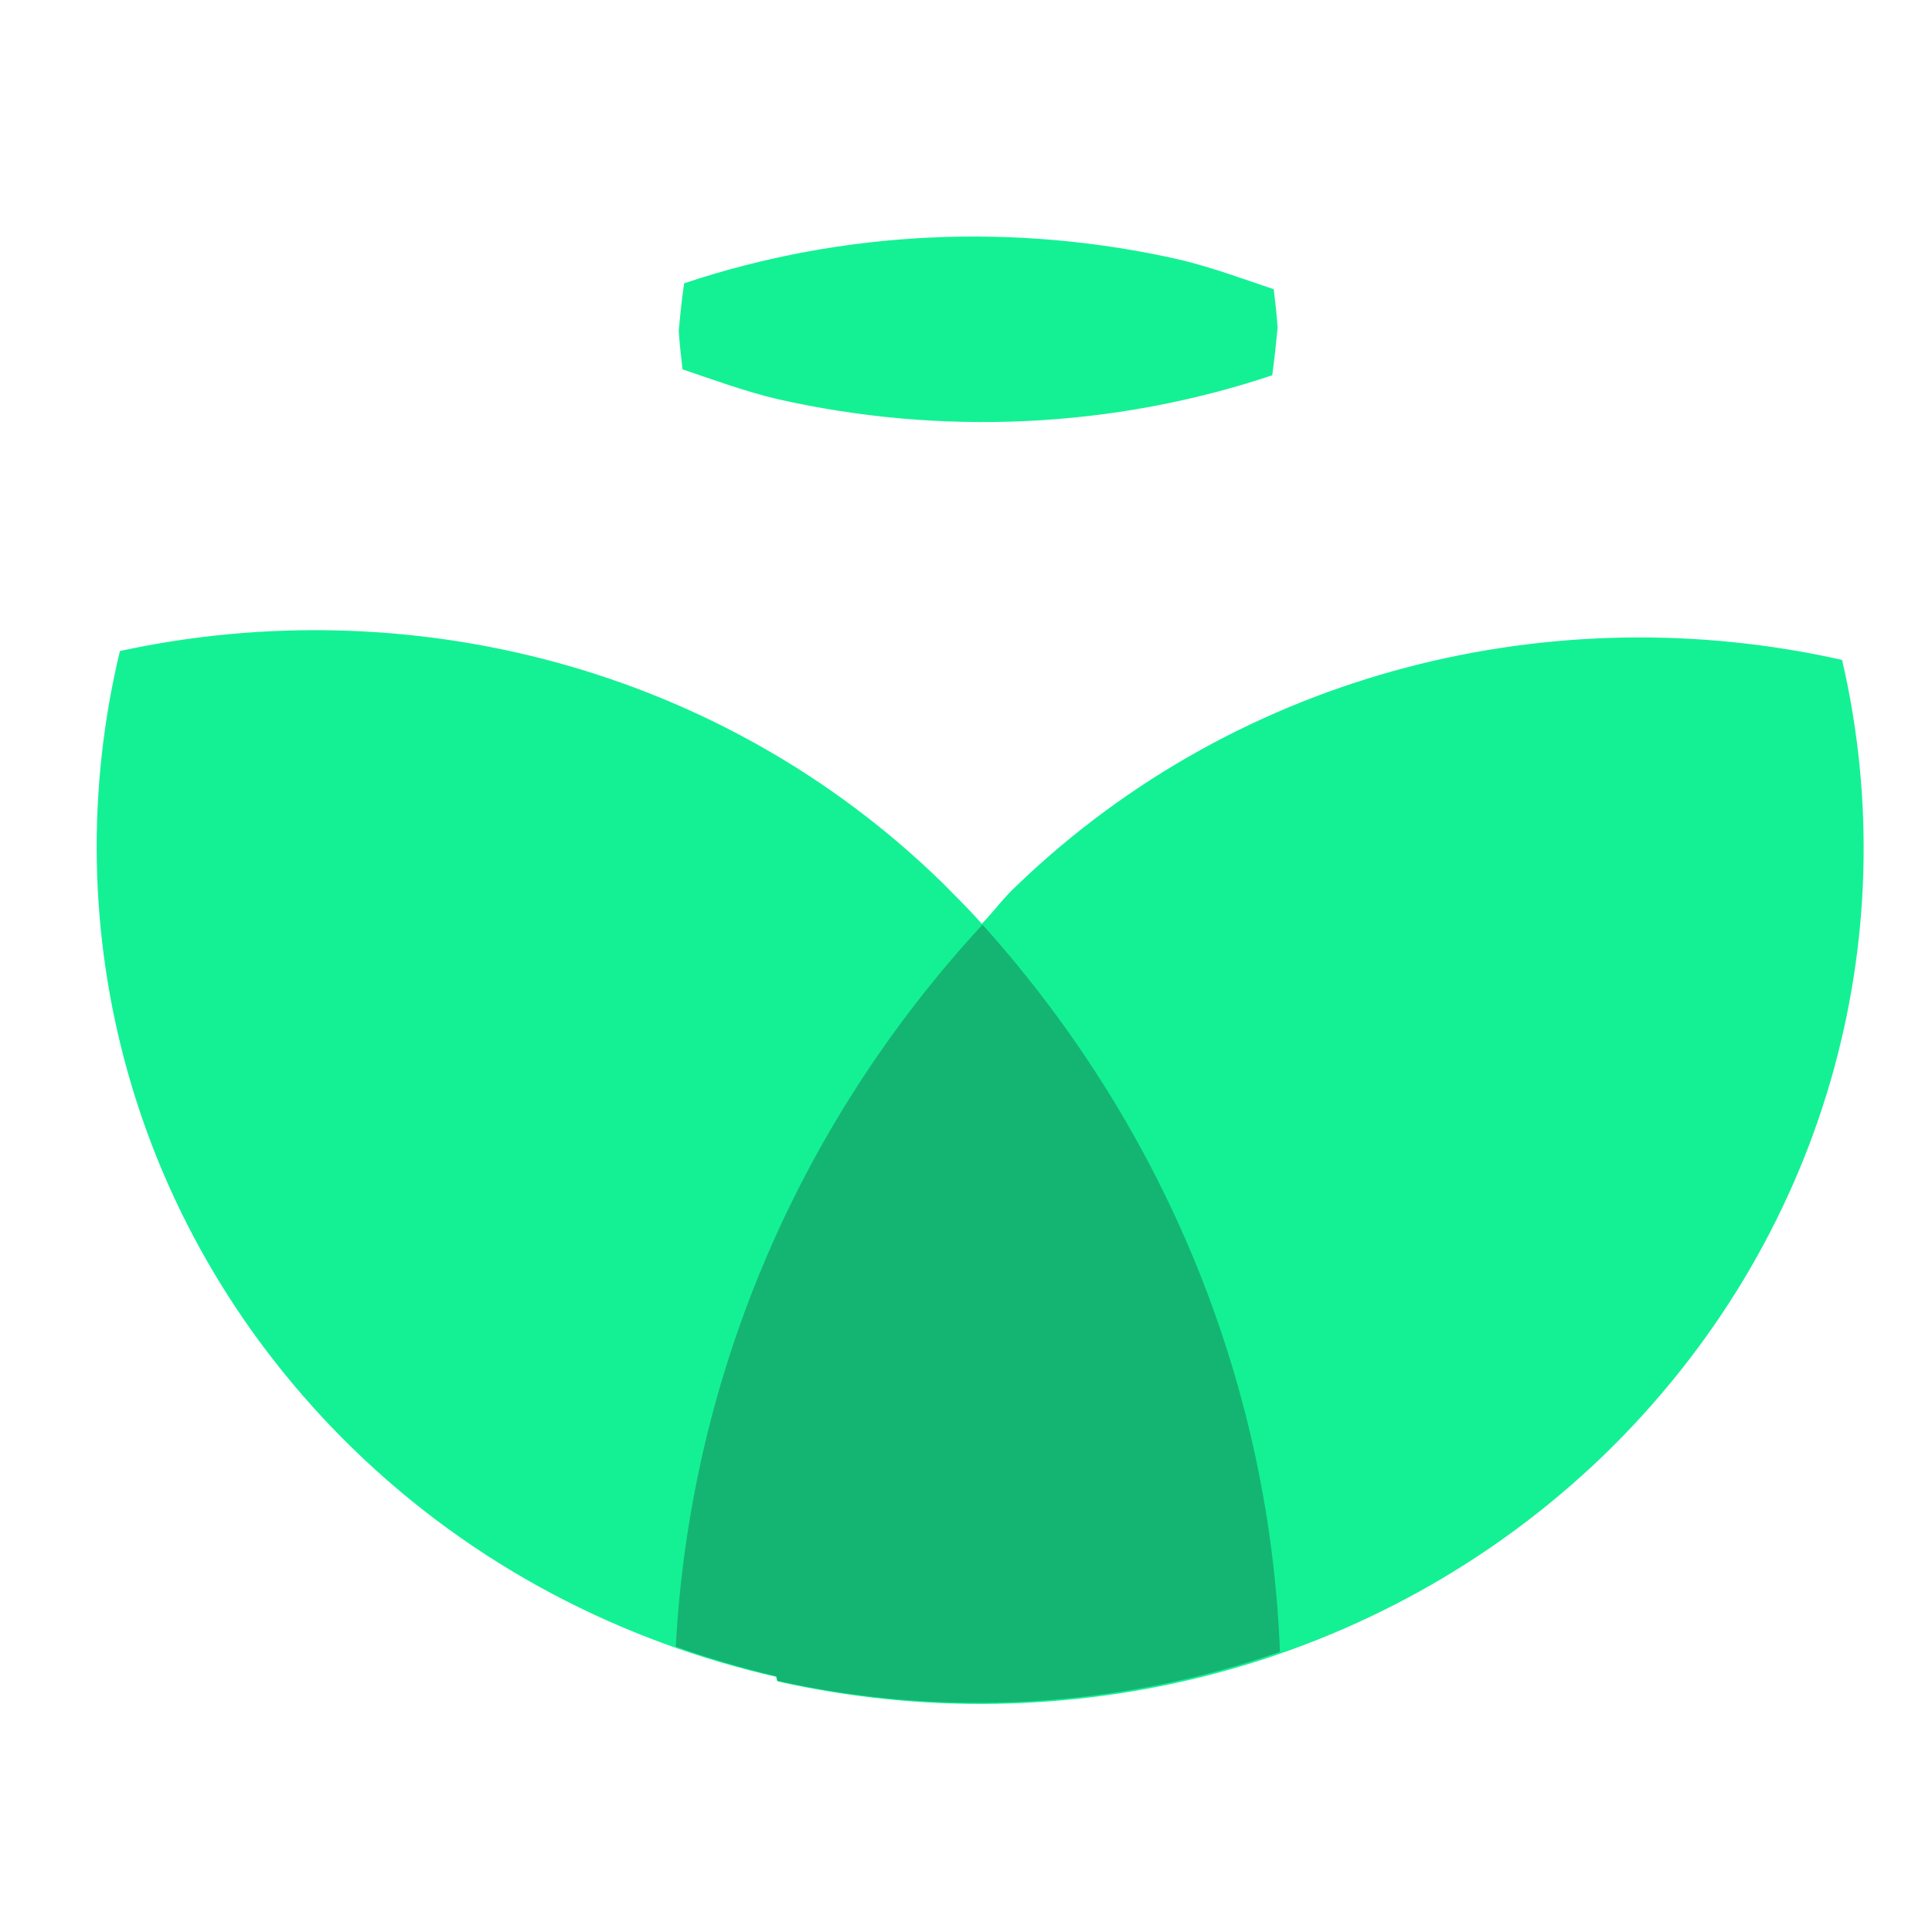
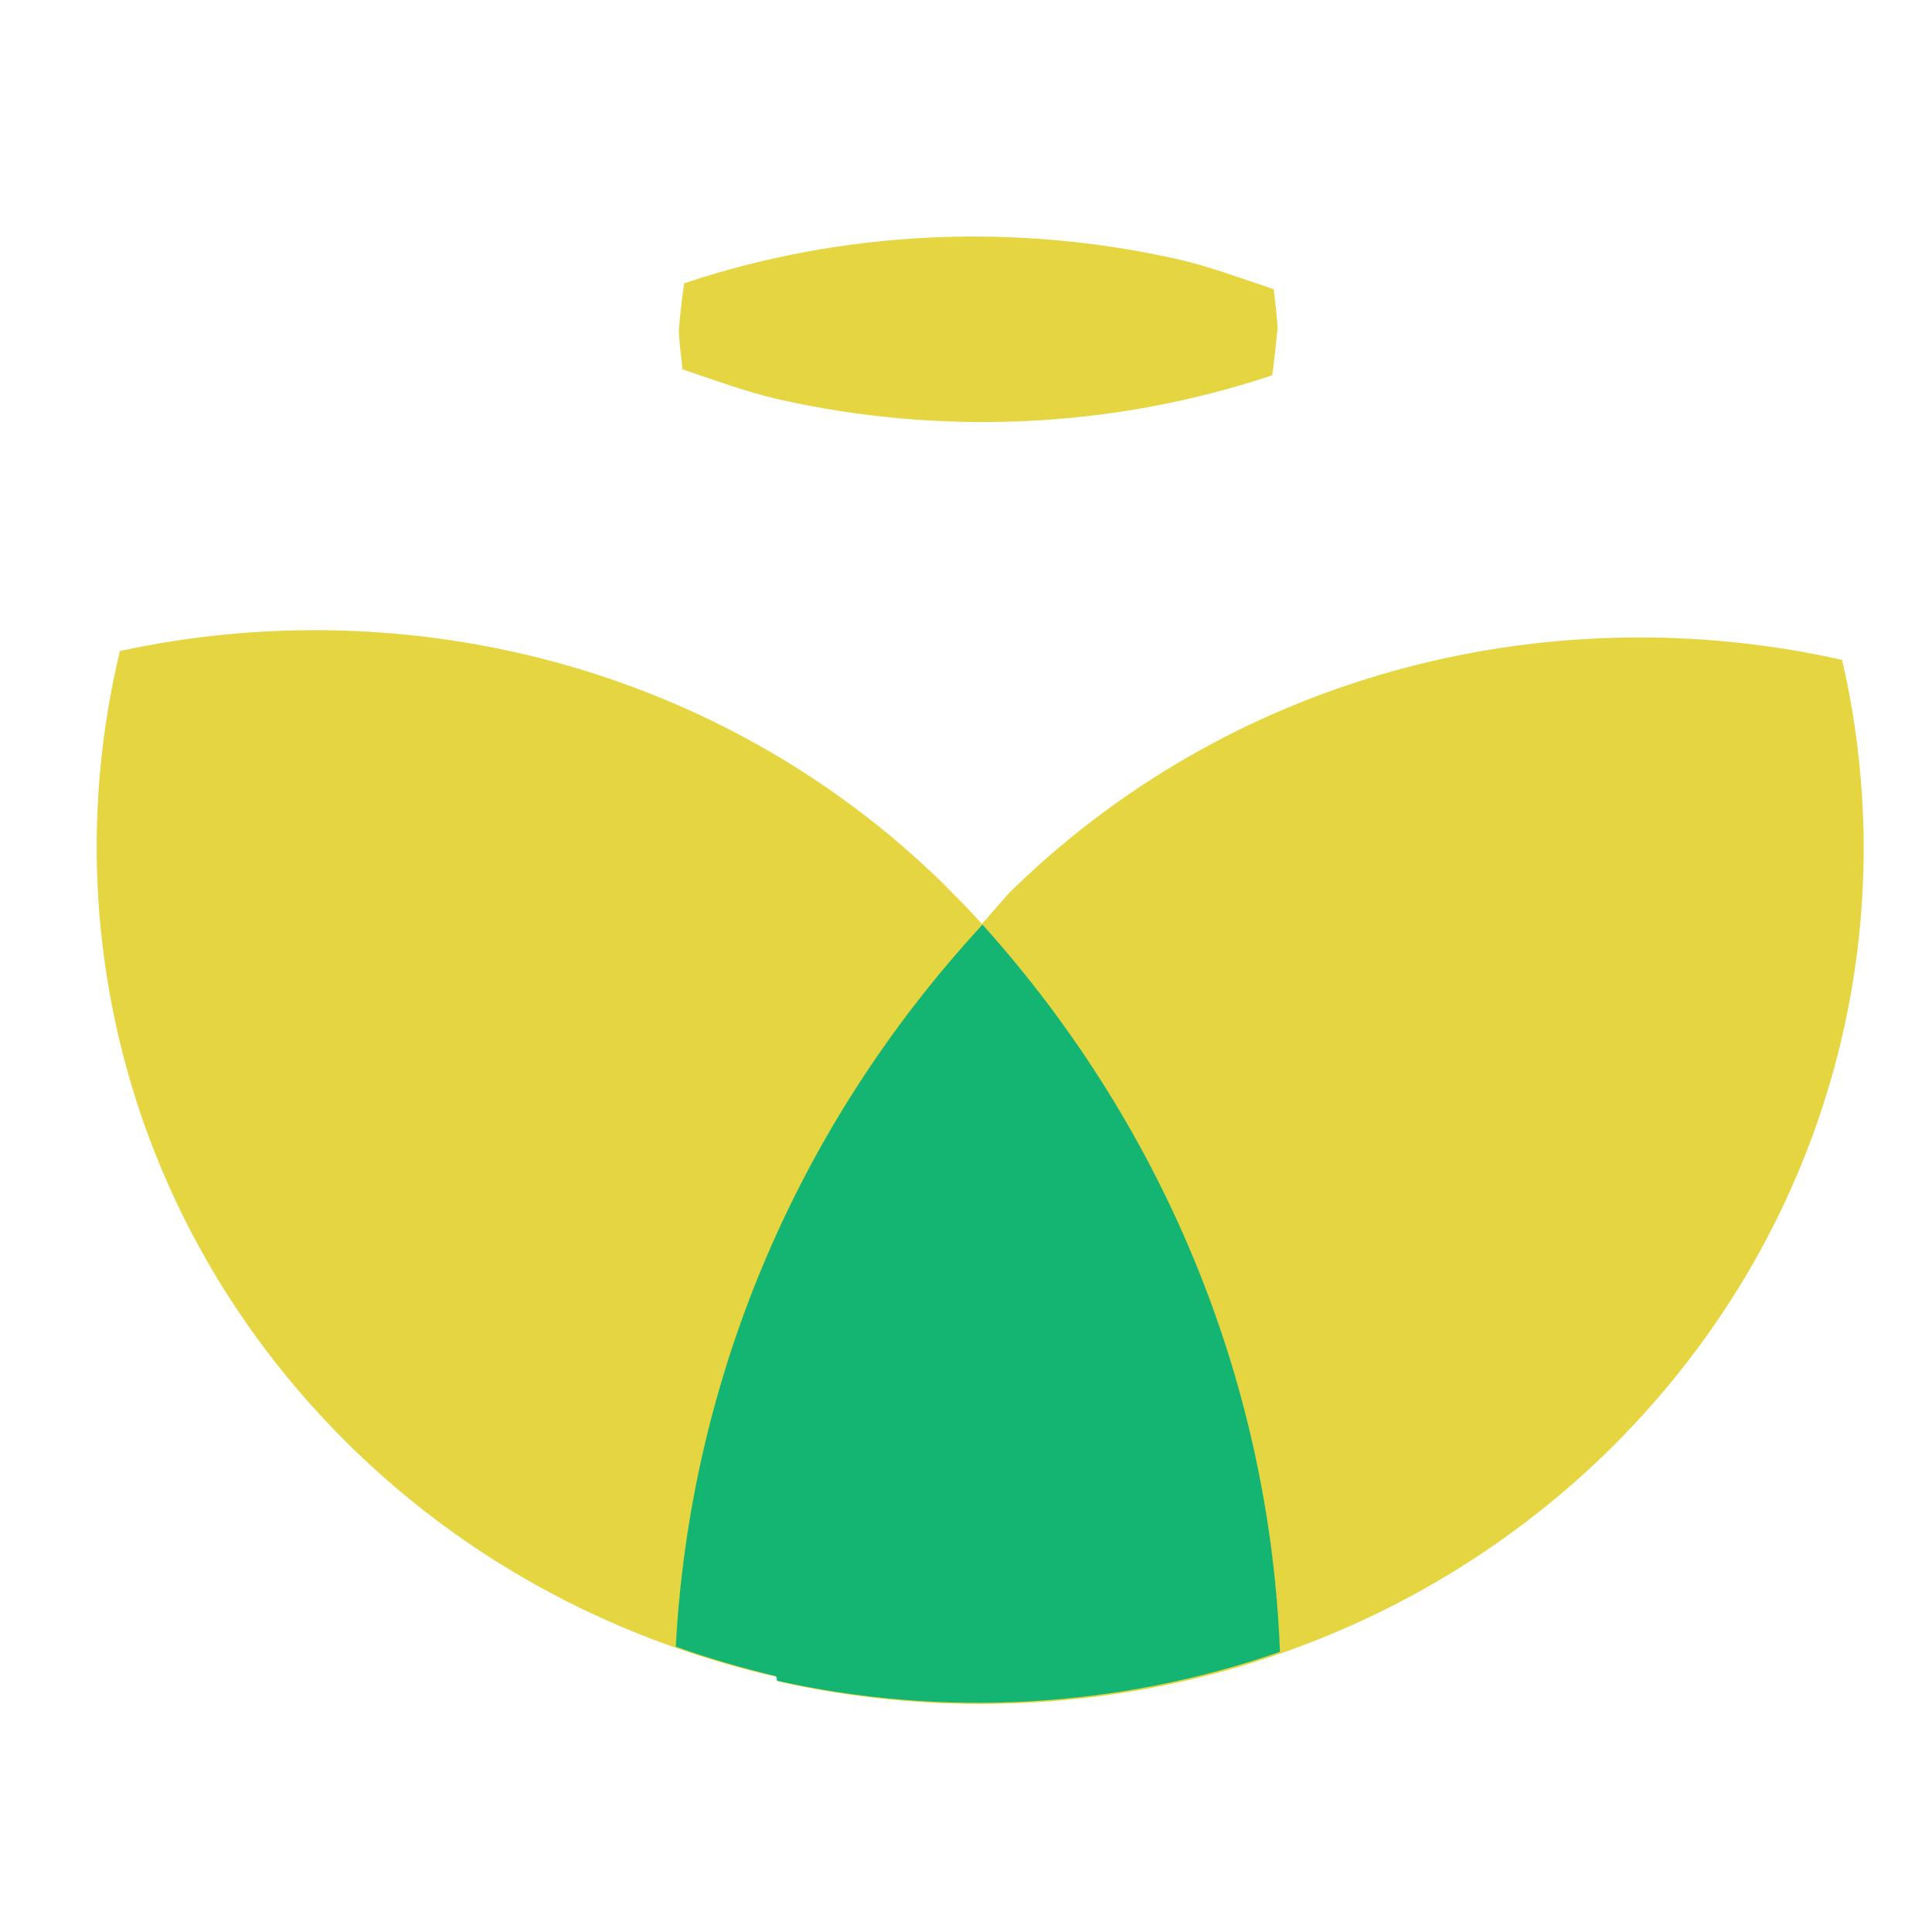
<svg xmlns="http://www.w3.org/2000/svg" width="28" height="28" viewBox="0 0 28 28" fill="none">
-   <path d="M26.697 9.564C22.541 8.629 17.996 9.704 14.74 12.83C14.551 13.002 14.406 13.206 14.229 13.389C14.051 13.185 13.851 12.991 13.662 12.798C10.439 9.65 5.905 8.533 1.738 9.435C0.771 13.453 1.883 17.848 5.116 20.996C6.872 22.704 9.006 23.789 11.261 24.305C11.261 24.326 11.273 24.348 11.273 24.369C15.429 25.304 19.974 24.23 23.23 21.103C26.475 17.966 27.63 13.582 26.697 9.564Z" fill="#14F195" />
+   <path d="M26.697 9.564C22.541 8.629 17.996 9.704 14.74 12.83C14.551 13.002 14.406 13.206 14.229 13.389C14.051 13.185 13.851 12.991 13.662 12.798C10.439 9.65 5.905 8.533 1.738 9.435C0.771 13.453 1.883 17.848 5.116 20.996C6.872 22.704 9.006 23.789 11.261 24.305C11.261 24.326 11.273 24.348 11.273 24.369C15.429 25.304 19.974 24.23 23.23 21.103C26.475 17.966 27.63 13.582 26.697 9.564Z" fill="#E5D540" />
  <path d="M18.55 23.94C18.406 20.168 16.962 16.43 14.239 13.4C11.472 16.397 9.994 20.104 9.794 23.864C10.272 24.036 10.761 24.176 11.25 24.294C11.25 24.316 11.261 24.337 11.261 24.358C13.672 24.896 16.206 24.756 18.55 23.94Z" fill="#14B572" />
-   <path d="M18.516 4.751C18.505 4.568 18.482 4.375 18.46 4.192C18.016 4.042 17.549 3.87 17.093 3.762C17.093 3.741 17.093 3.784 17.093 3.762C14.726 3.225 12.226 3.333 9.915 4.106C9.881 4.332 9.859 4.557 9.837 4.794C9.848 4.977 9.87 5.17 9.892 5.353C10.337 5.503 10.804 5.675 11.259 5.782C11.259 5.804 11.259 5.761 11.259 5.782C13.626 6.32 16.126 6.212 18.438 5.439C18.471 5.202 18.494 4.977 18.516 4.751Z" fill="#14F195" />
+   <path d="M18.516 4.751C18.505 4.568 18.482 4.375 18.46 4.192C18.016 4.042 17.549 3.87 17.093 3.762C17.093 3.741 17.093 3.784 17.093 3.762C14.726 3.225 12.226 3.333 9.915 4.106C9.881 4.332 9.859 4.557 9.837 4.794C9.848 4.977 9.87 5.17 9.892 5.353C10.337 5.503 10.804 5.675 11.259 5.782C11.259 5.804 11.259 5.761 11.259 5.782C13.626 6.32 16.126 6.212 18.438 5.439C18.471 5.202 18.494 4.977 18.516 4.751Z" fill="#E5D540" />
</svg>
